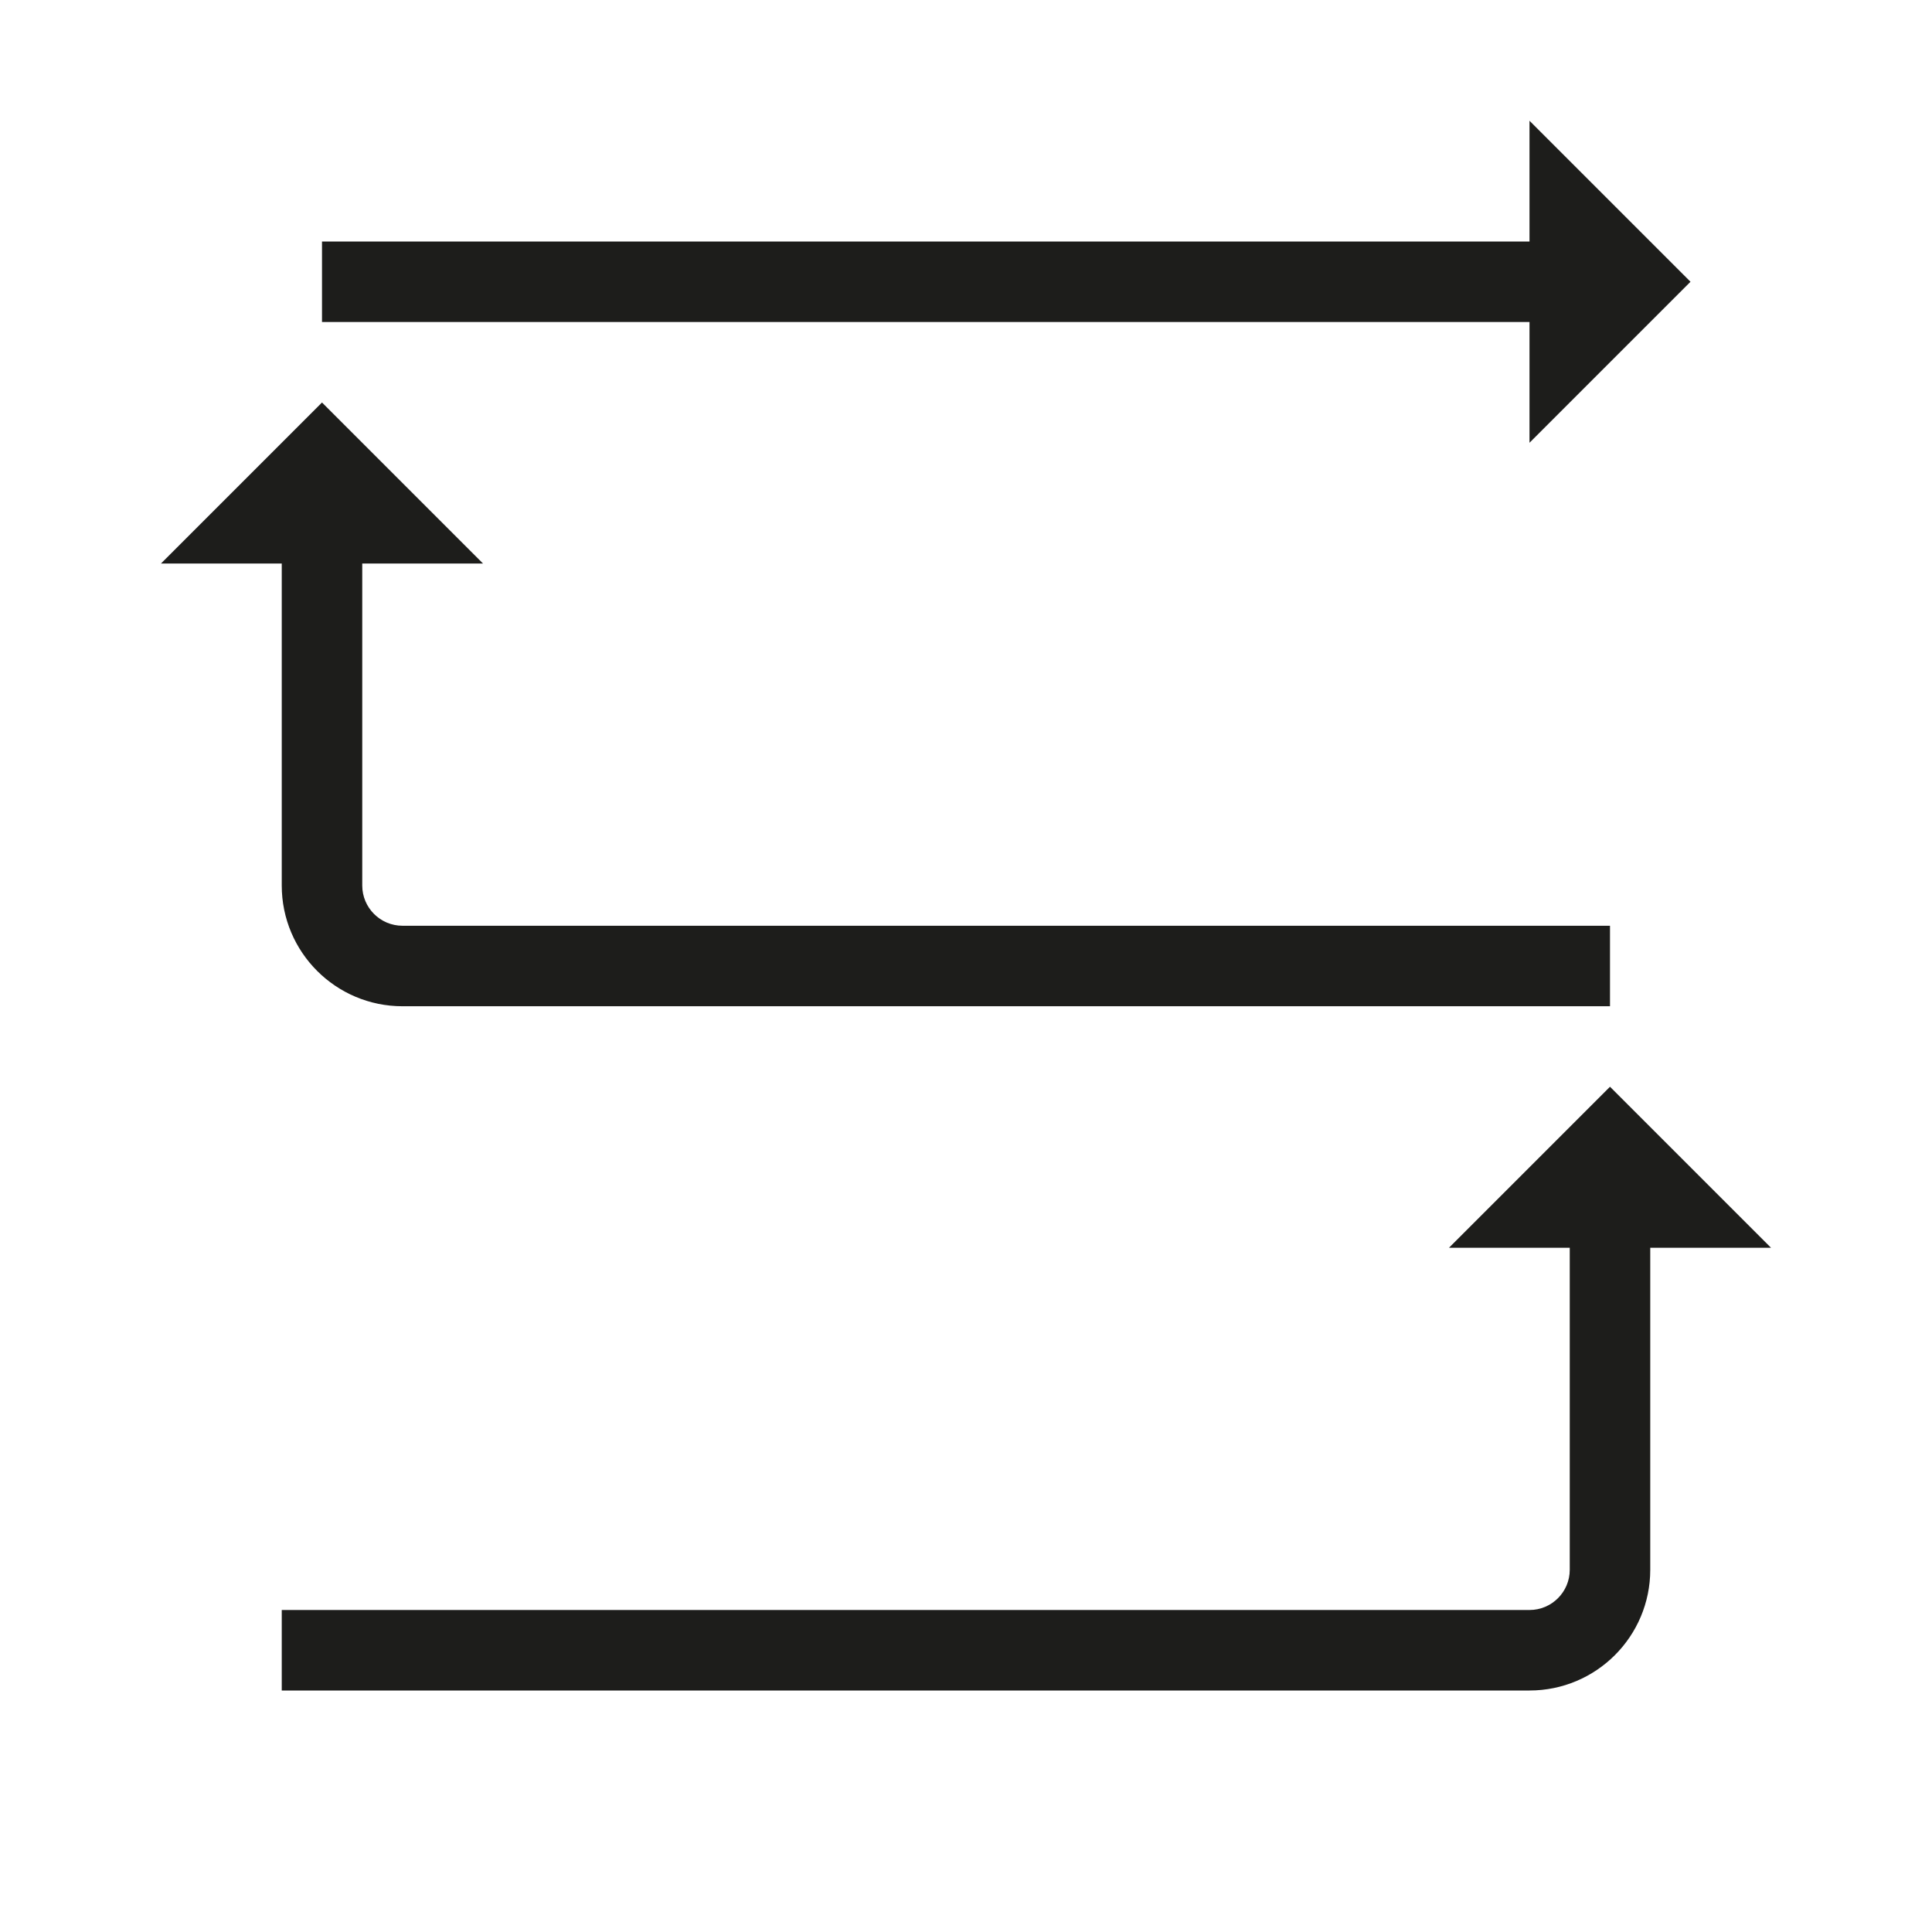
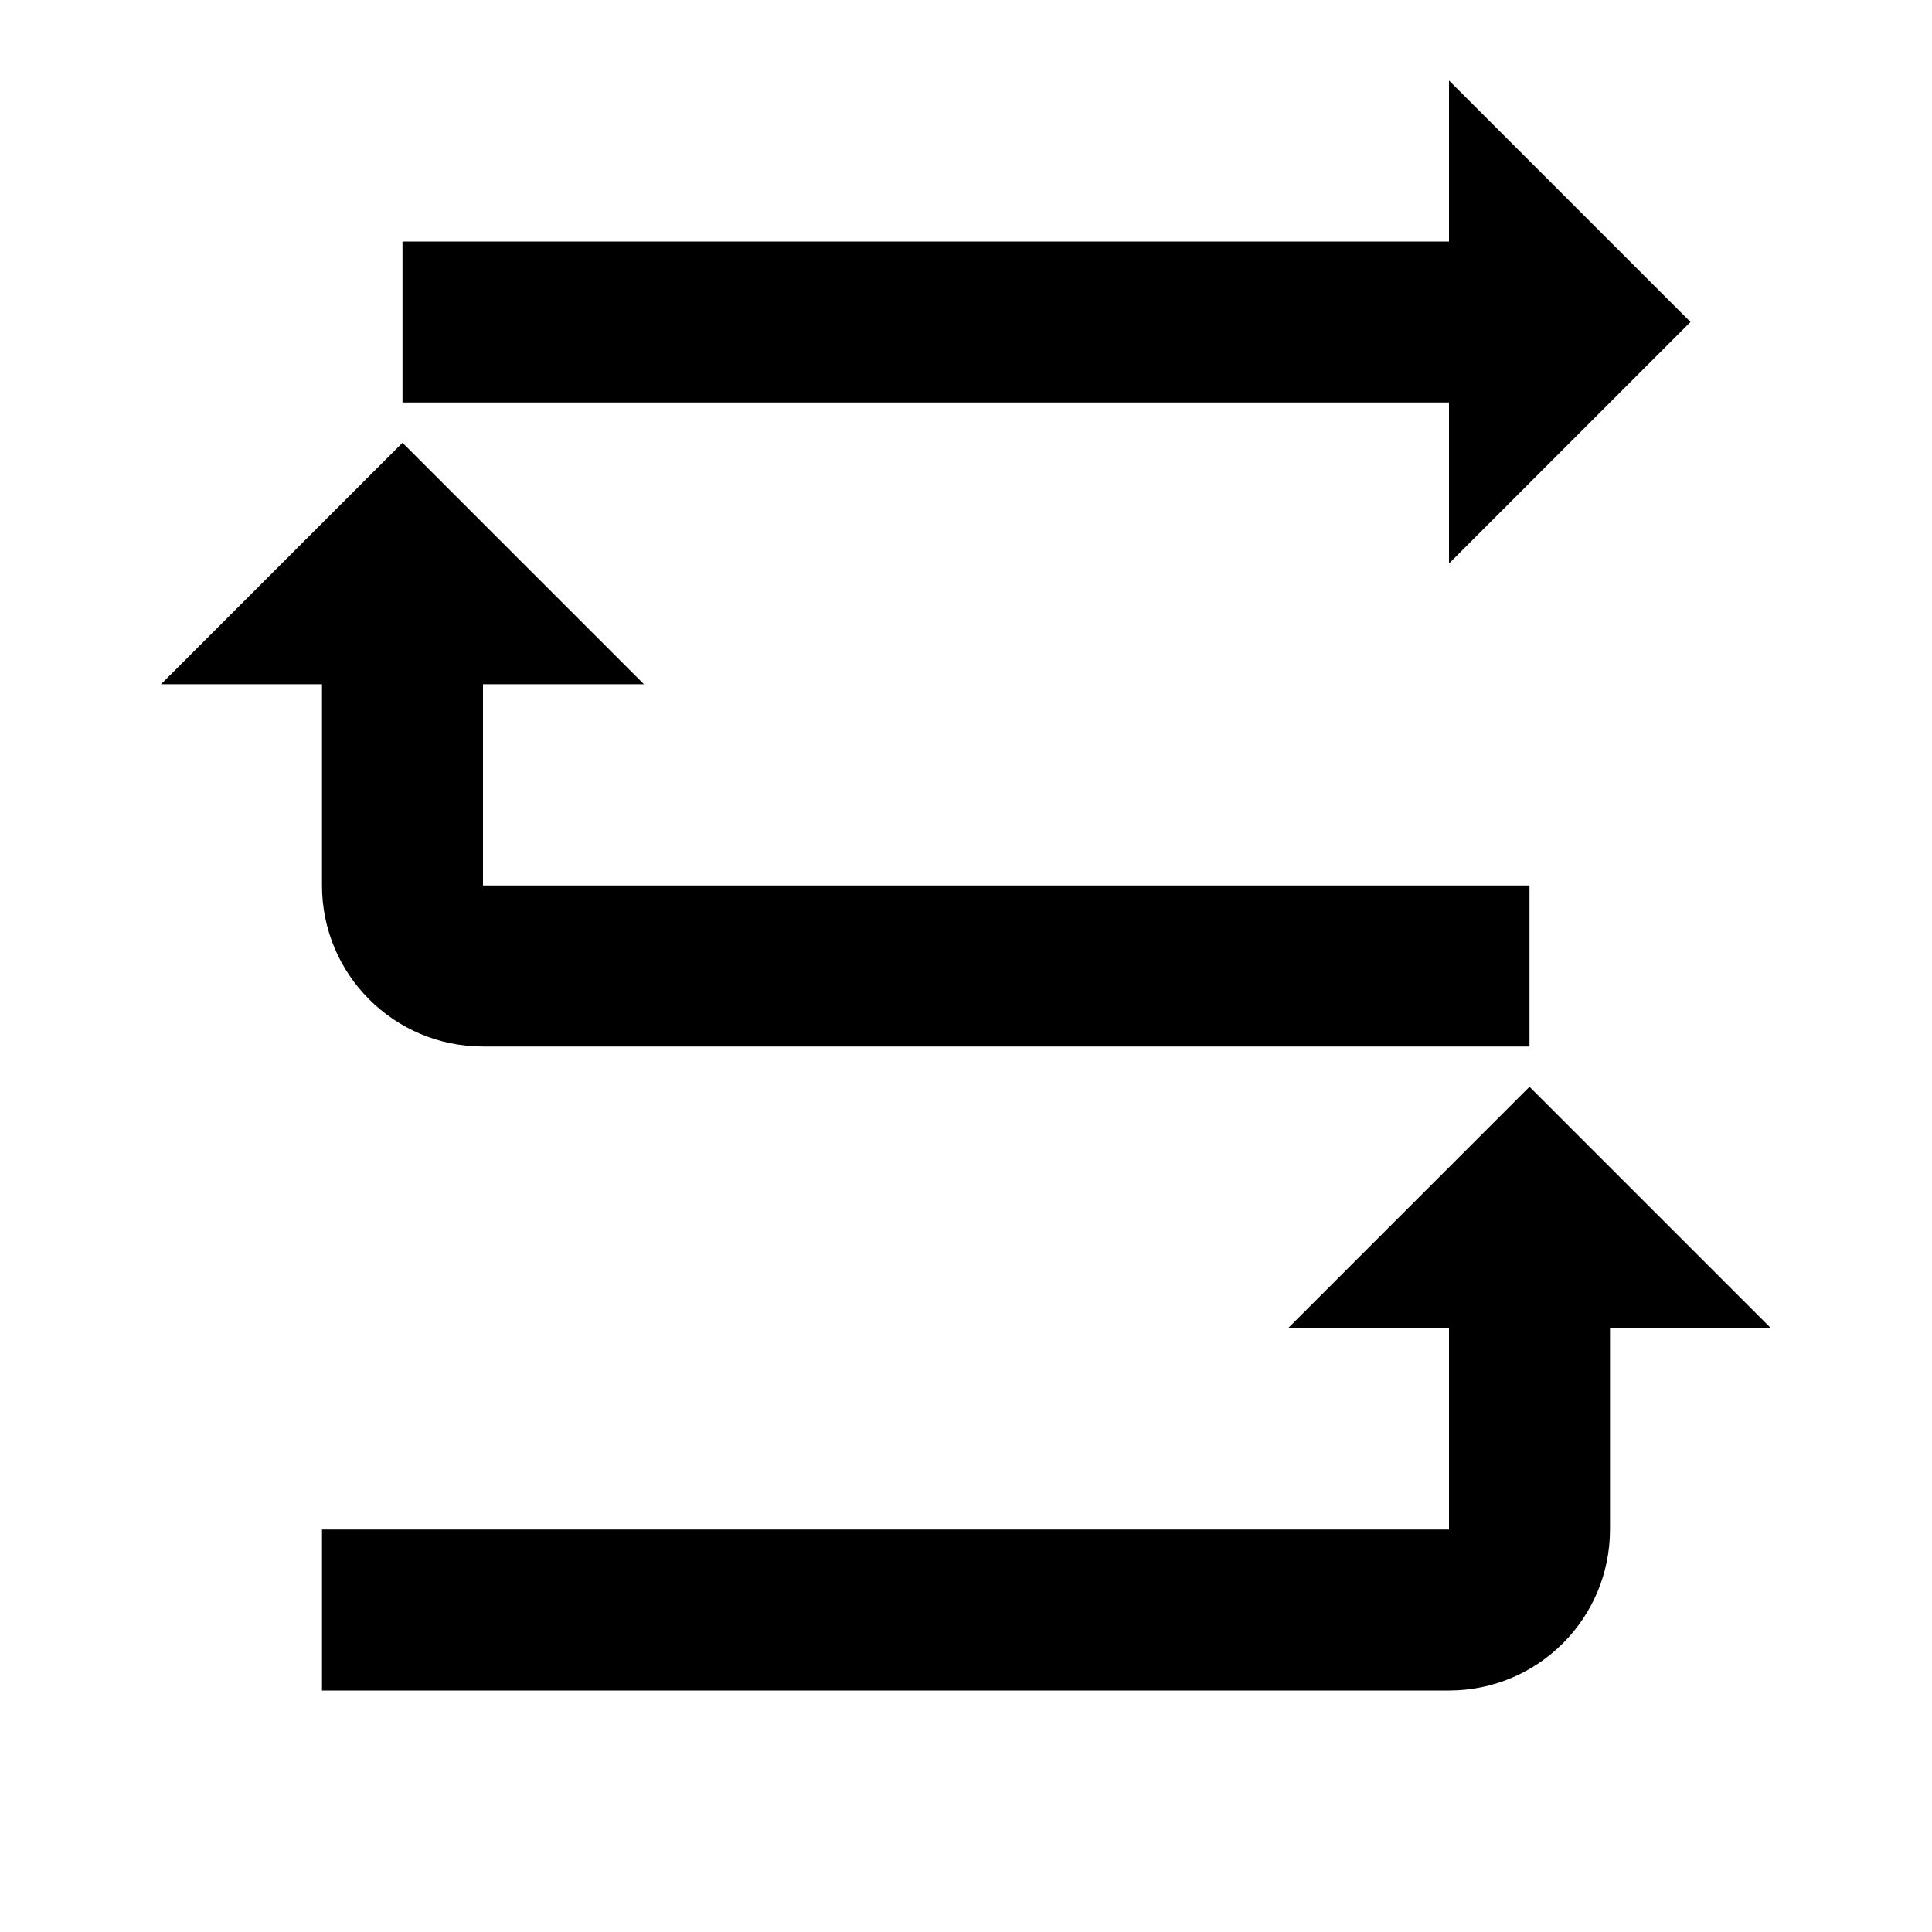
<svg xmlns="http://www.w3.org/2000/svg" width="24" height="24" viewBox="0 0 24 24">
-   <path d="M3.5,7H2L4,5,6,7H4.5v4a.5.5,0,0,0,.5.5H20v1H5A1.5,1.5,0,0,1,3.5,11ZM22,15.5l-2-2-2,2h1.5v4a.5.5,0,0,1-.5.5H3.5v1H19a1.5,1.5,0,0,0,1.5-1.5v-4Zm-3-10,2-2-2-2V3H4V4H19Z" fill="#1d1d1b" />
-   <rect width="24" height="24" fill="none" />
+   <path d="M18,5H5V3H18V1l3,3L18,7Zm4,11.5-1-1-2-2-2,2-1,1h2V19H4v2H18a2,2,0,0,0,2-2V16.5ZM4,11a2,2,0,0,0,2,2H19V11H6V8.5H8l-1-1-2-2-2,2-1,1H4Z" />
</svg>
